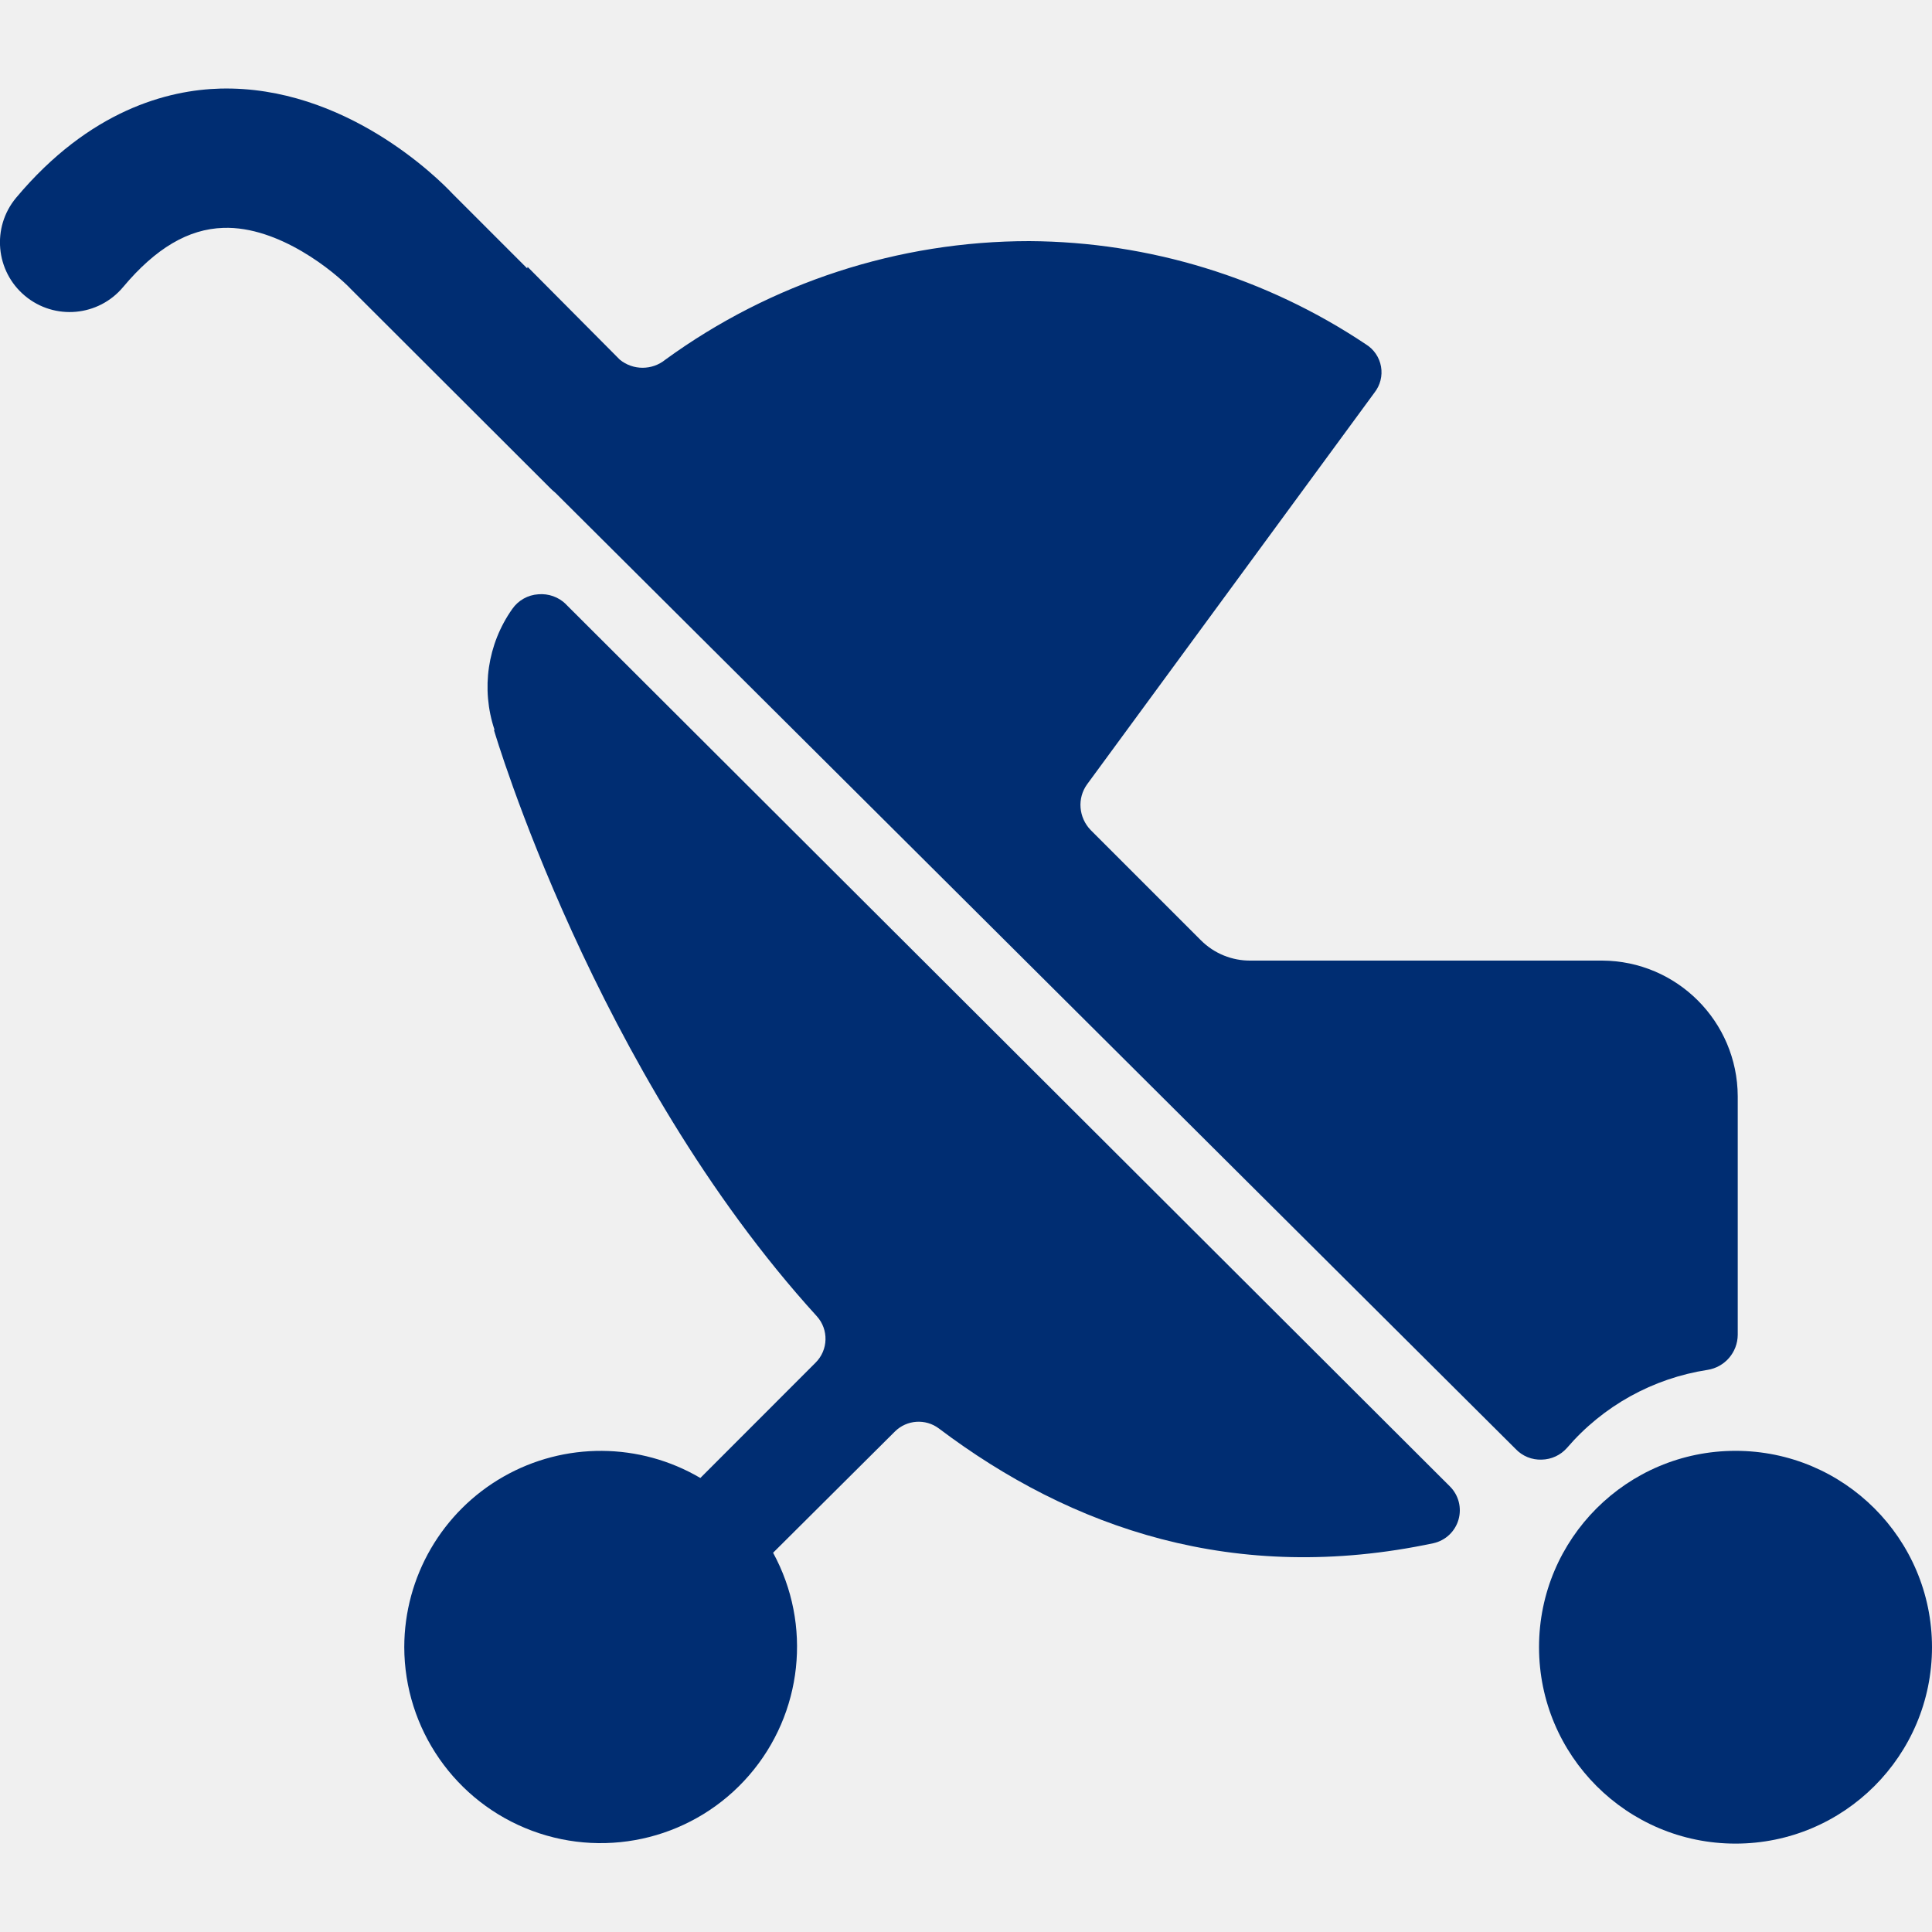
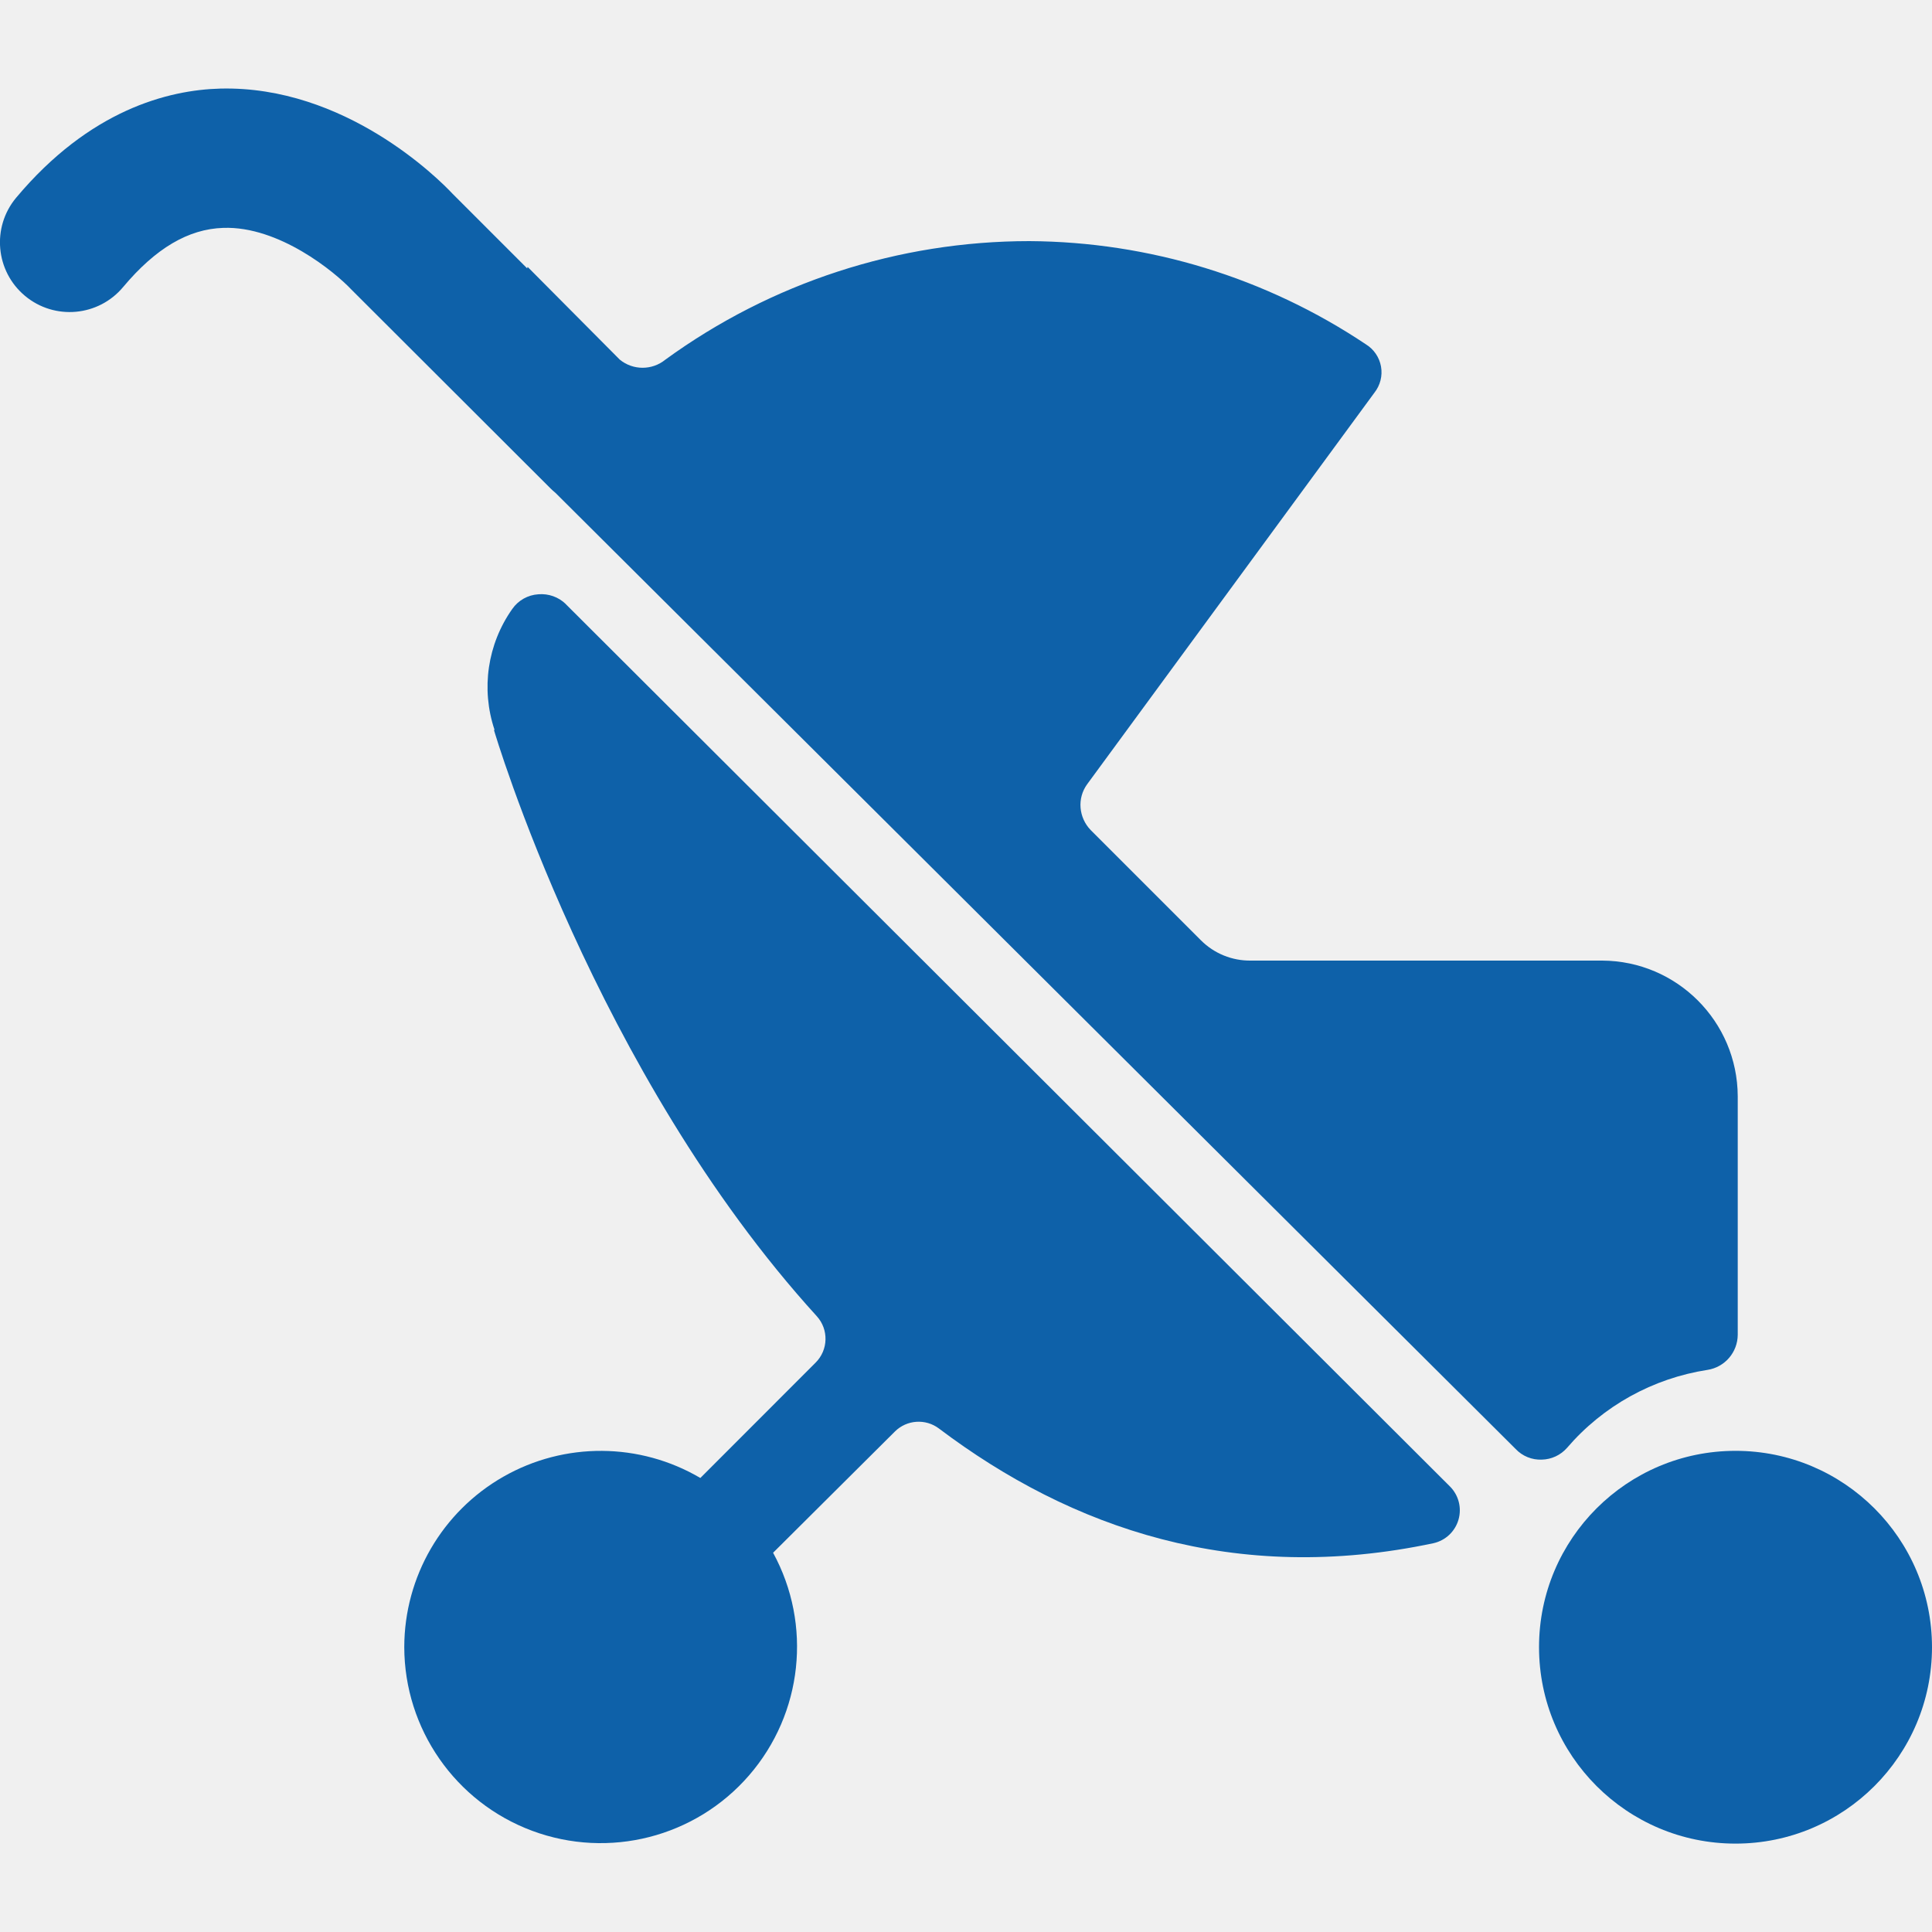
<svg xmlns="http://www.w3.org/2000/svg" fill="none" viewBox="0 0 20 20">
-   <g fill="#002D72" clip-path="url(#a)">
+   <g fill="#0E61A9" clip-path="url(#a)">
    <path d="M15.96 15.11a.358.358 0 0 0 .262-.122c.372-.434.889-.72 1.454-.807a.37.37 0 0 0 .313-.363v-2.47a1.41 1.41 0 0 0-1.404-1.404h-3.637a.716.716 0 0 1-.516-.21L11.29 8.592a.377.377 0 0 1-.104-.23.363.363 0 0 1 .067-.242l2.975-4.055a.34.34 0 0 0-.089-.501 6.333 6.333 0 0 0-3.483-1.068c-1.354 0-2.673.43-3.768 1.227a.373.373 0 0 1-.472 0l-.954-.96-.005.015-.77-.77C4.536 1.846 3.57.886 2.282.917 1.738.931.927 1.14.167 2.047a.72.72 0 1 0 1.108.924c.336-.401.675-.601 1.037-.612.576-.02 1.155.457 1.326.639L5.7 5.057a.673.673 0 0 0 .05.045L15.69 15a.352.352 0 0 0 .27.11v.001ZM17.966 15.019c-1.123 0-2.034.91-2.034 2.032a2.034 2.034 0 0 0 4.068 0 2.034 2.034 0 0 0-2.034-2.032Z" />
    <path d="M5.857 6.253a.364.364 0 0 0-.284-.101.356.356 0 0 0-.27.152 1.398 1.398 0 0 0-.184 1.25l-.005.005s1.04 3.539 3.342 6.067a.348.348 0 0 1-.012.479L7.25 15.3a2.034 2.034 0 0 0-3.065 1.75 2.033 2.033 0 1 0 3.818-.976l1.261-1.255a.349.349 0 0 1 .456-.031c1.37 1.034 3.067 1.623 5.12 1.187a.349.349 0 0 0 .17-.587L5.856 6.253Z" />
  </g>
  <defs>
    <clipPath id="a">
      <path fill="#fff" d="M0 0h20v20H0z" />
    </clipPath>
  </defs>
</svg>
